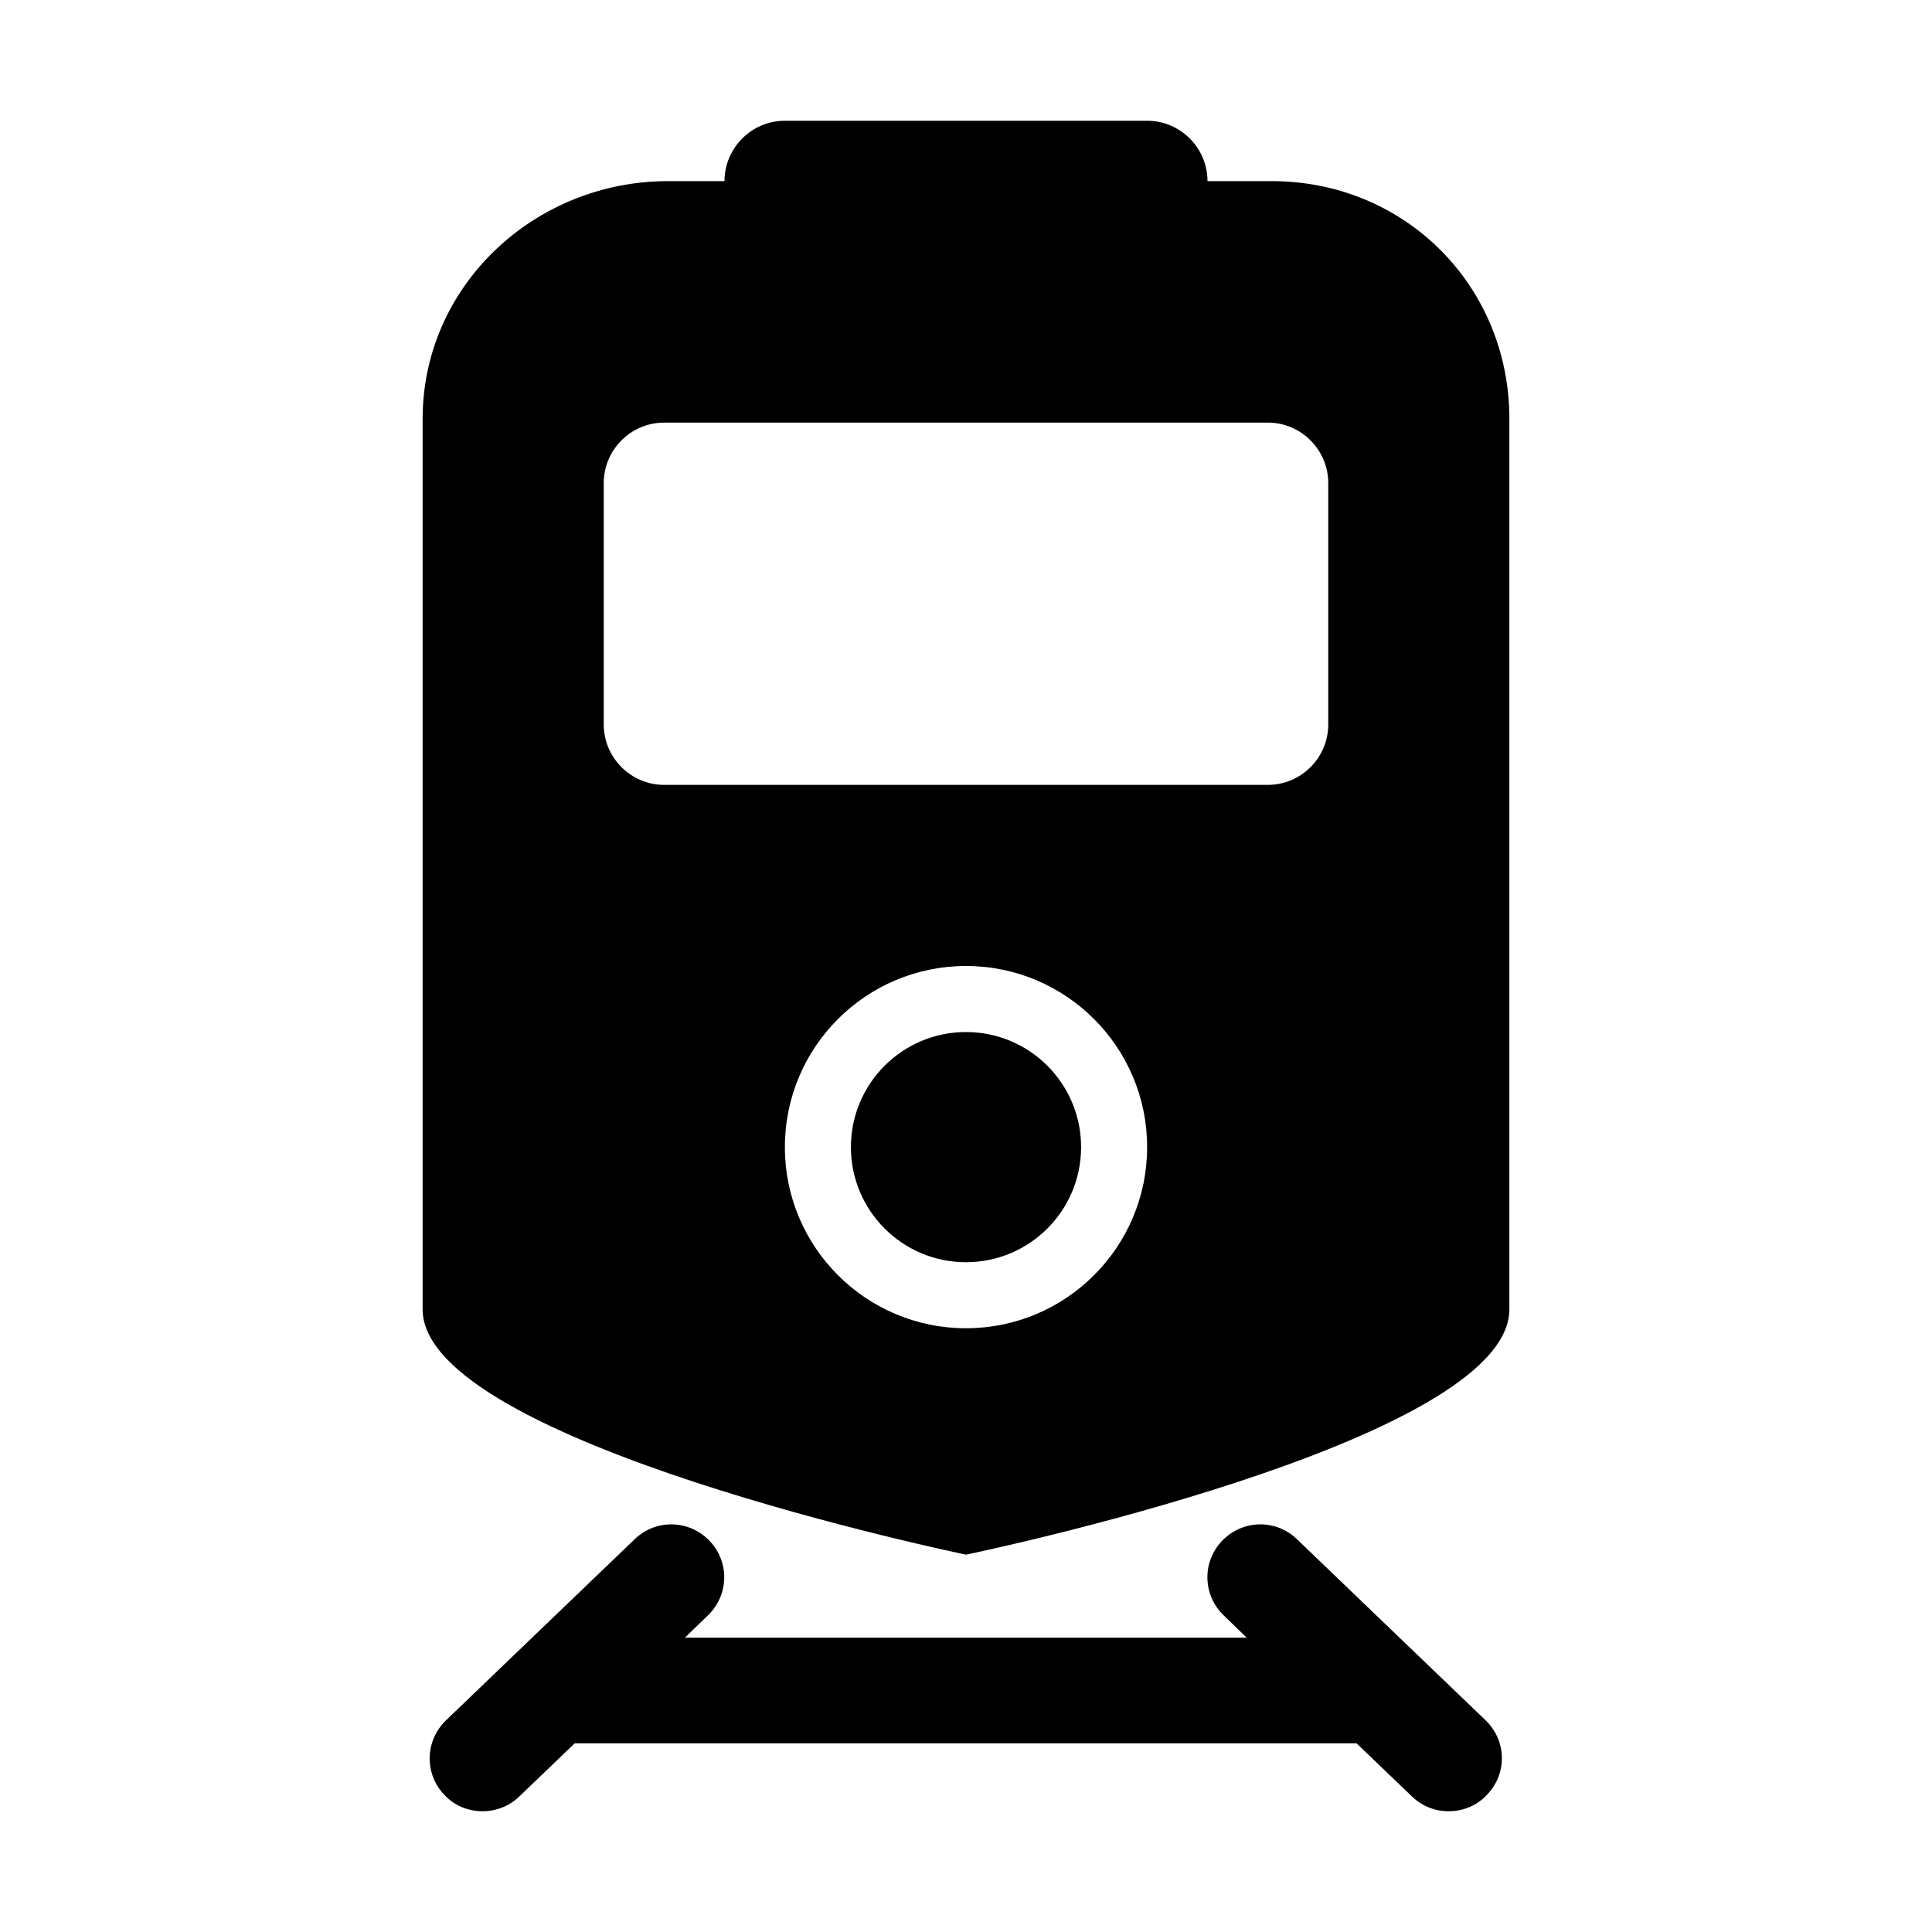
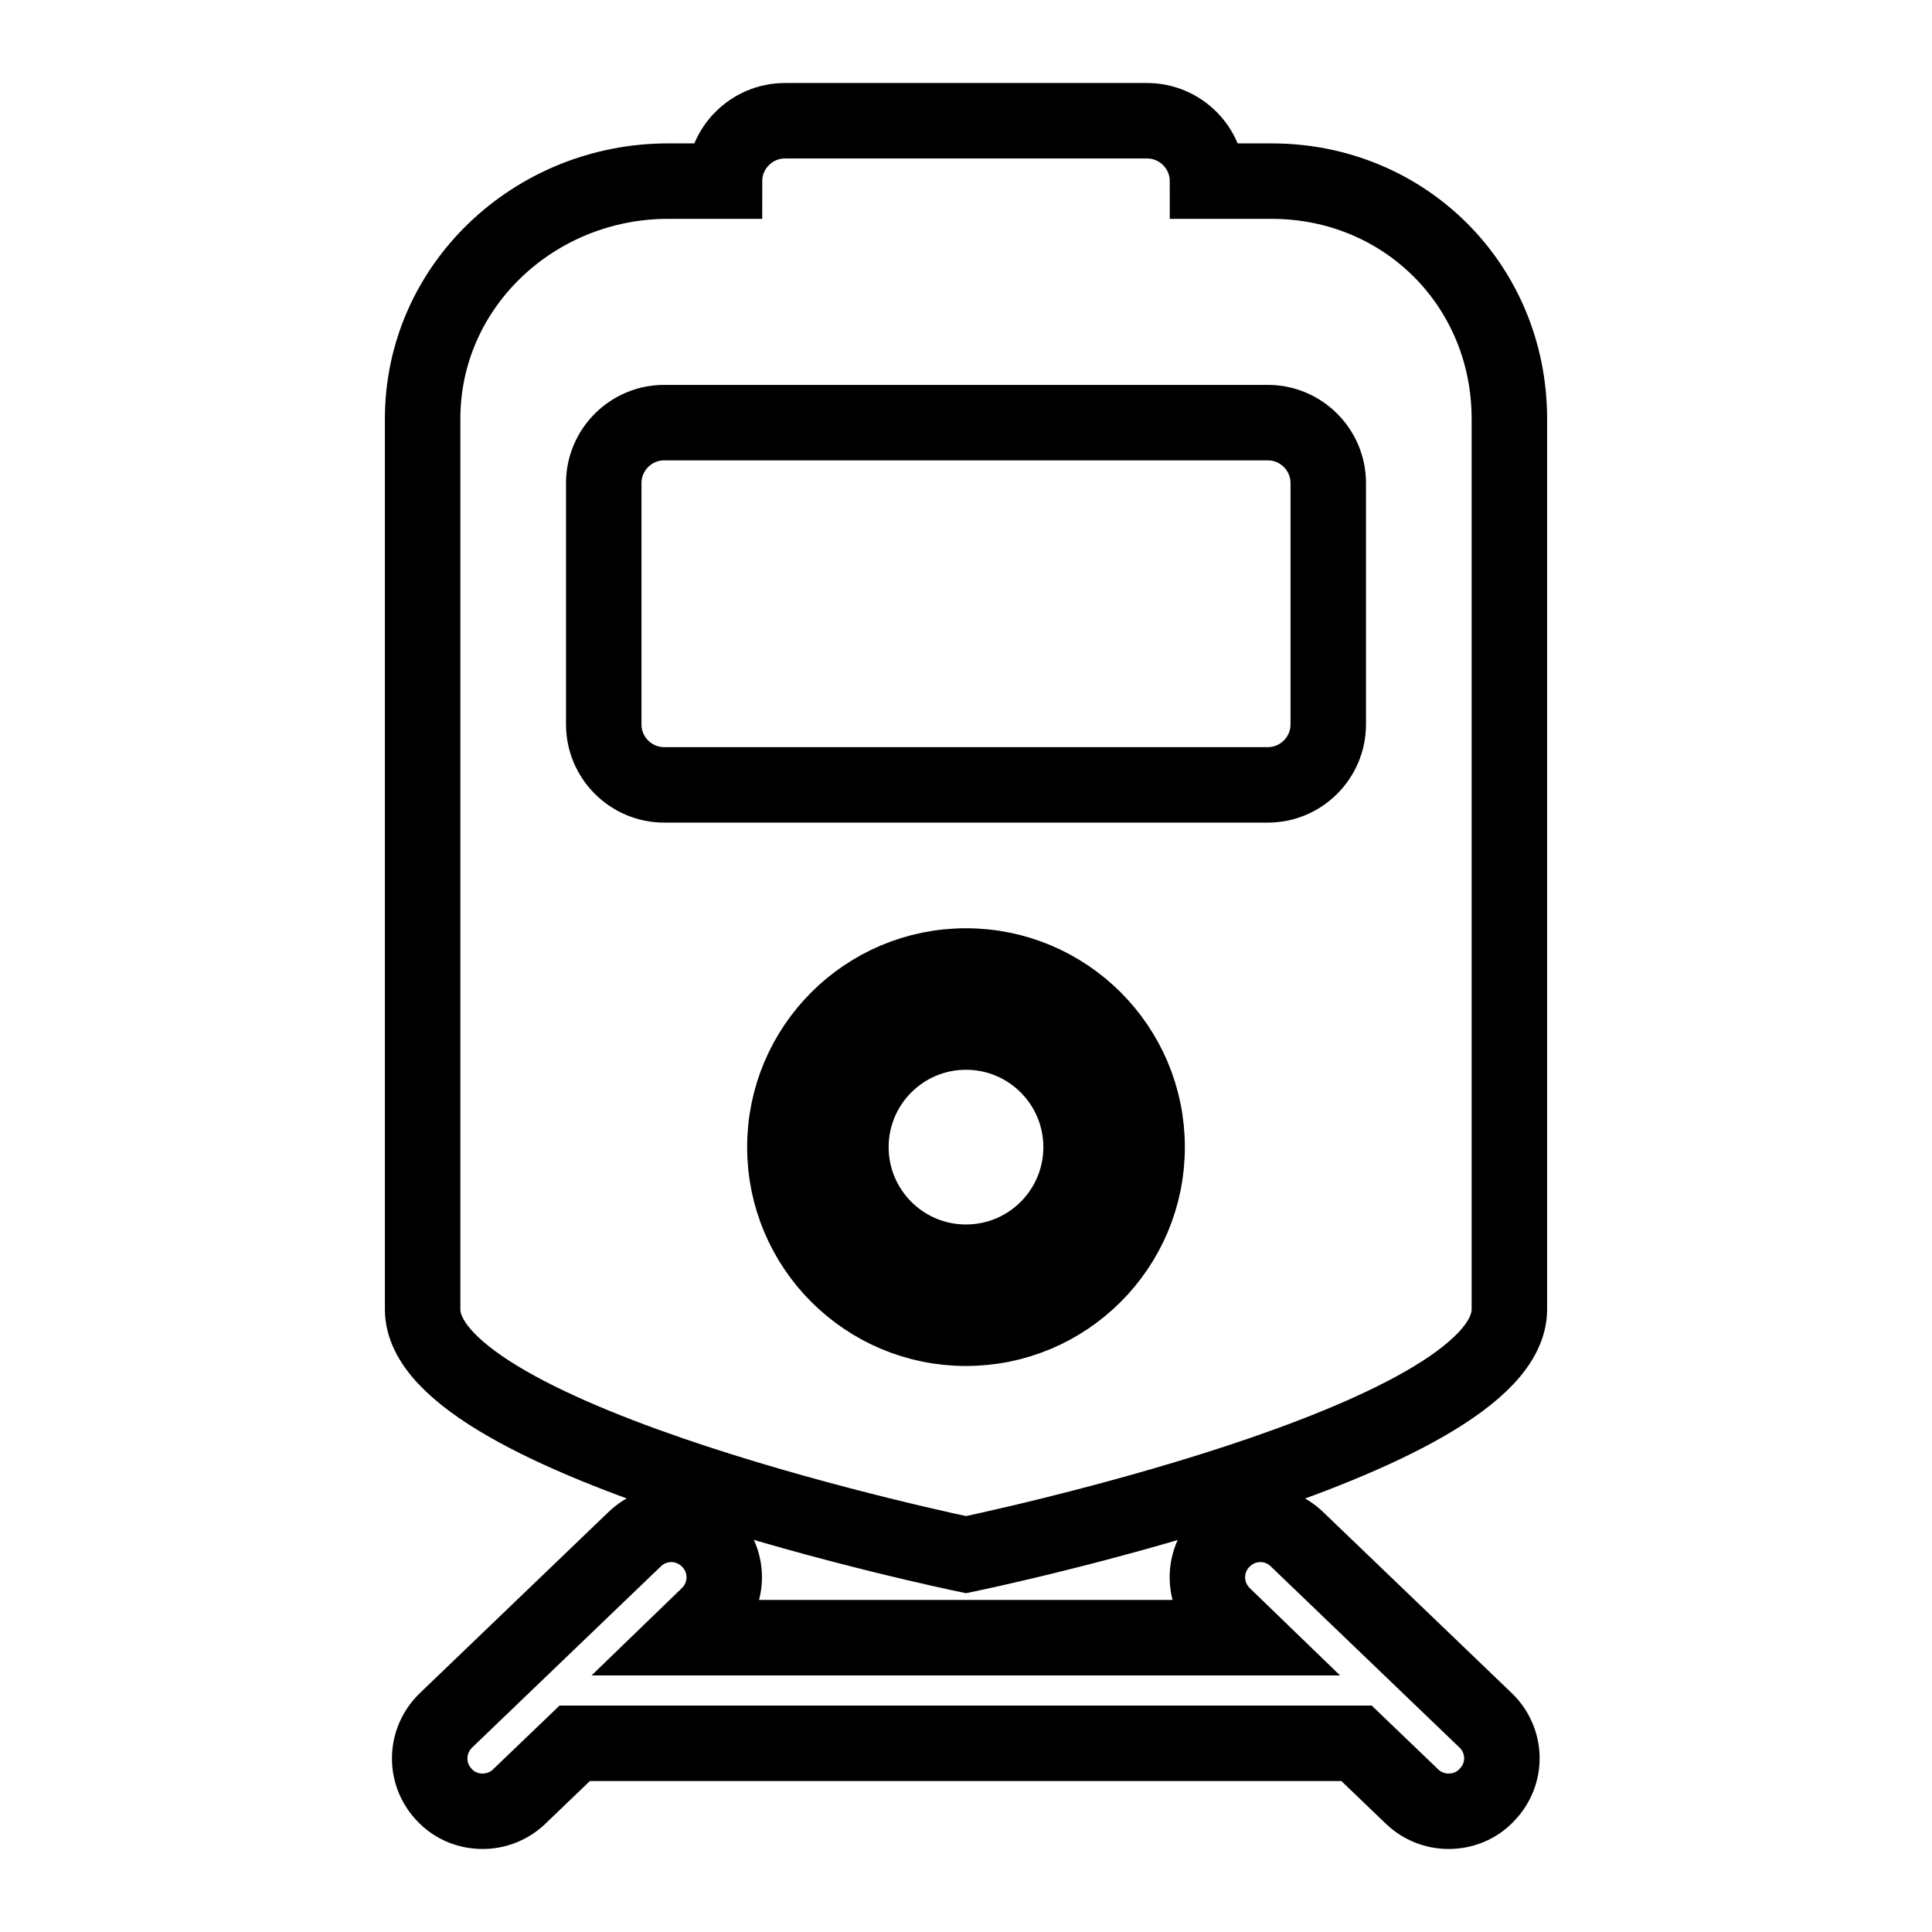
- <svg xmlns="http://www.w3.org/2000/svg" viewBox="0 0 512 512">
+ <svg xmlns="http://www.w3.org/2000/svg" width="23" height="23" fill="none" stroke-width="20" stroke="currentColor" viewBox="0 0 512 512">
  <path d="M393.7 455.9l-50-48c-5.6-5.4-14.4-5.2-19.8.4-5.4 5.6-5.2 14.4.4 19.8l6.1 5.9H181.5l6.1-5.9c5.6-5.4 5.8-14.2.4-19.8-5.4-5.6-14.2-5.8-19.8-.4l-50 48c-5.6 5.4-5.8 14.2-.4 19.8 2.7 2.9 6.4 4.3 10.1 4.3 3.5 0 7-1.3 9.7-3.9l14.7-14.1h207.2l14.7 14.1c2.7 2.6 6.2 3.9 9.7 3.9 3.7 0 7.4-1.4 10.1-4.3 5.5-5.6 5.3-14.4-.3-19.8z" />
  <path d="M337 48h-17c0-8.8-7.2-16-16-16h-96c-8.8 0-16 7.2-16 16h-15c-35.3 0-65 27.7-65 63v236c0 35.3 144 65 144 65s144-29.7 144-65V111c0-35.3-27.7-63-63-63zm-81 304c-26.5 0-48-21.5-48-48s21.5-48 48-48 48 21.5 48 48-21.5 48-48 48zm96-160c0 8.8-7.2 16-16 16H176c-8.8 0-16-7.2-16-16v-64c0-8.8 7.2-16 16-16h160c8.8 0 16 7.2 16 16v64z" />
  <circle cx="256" cy="304" r="30.5" />
</svg>
